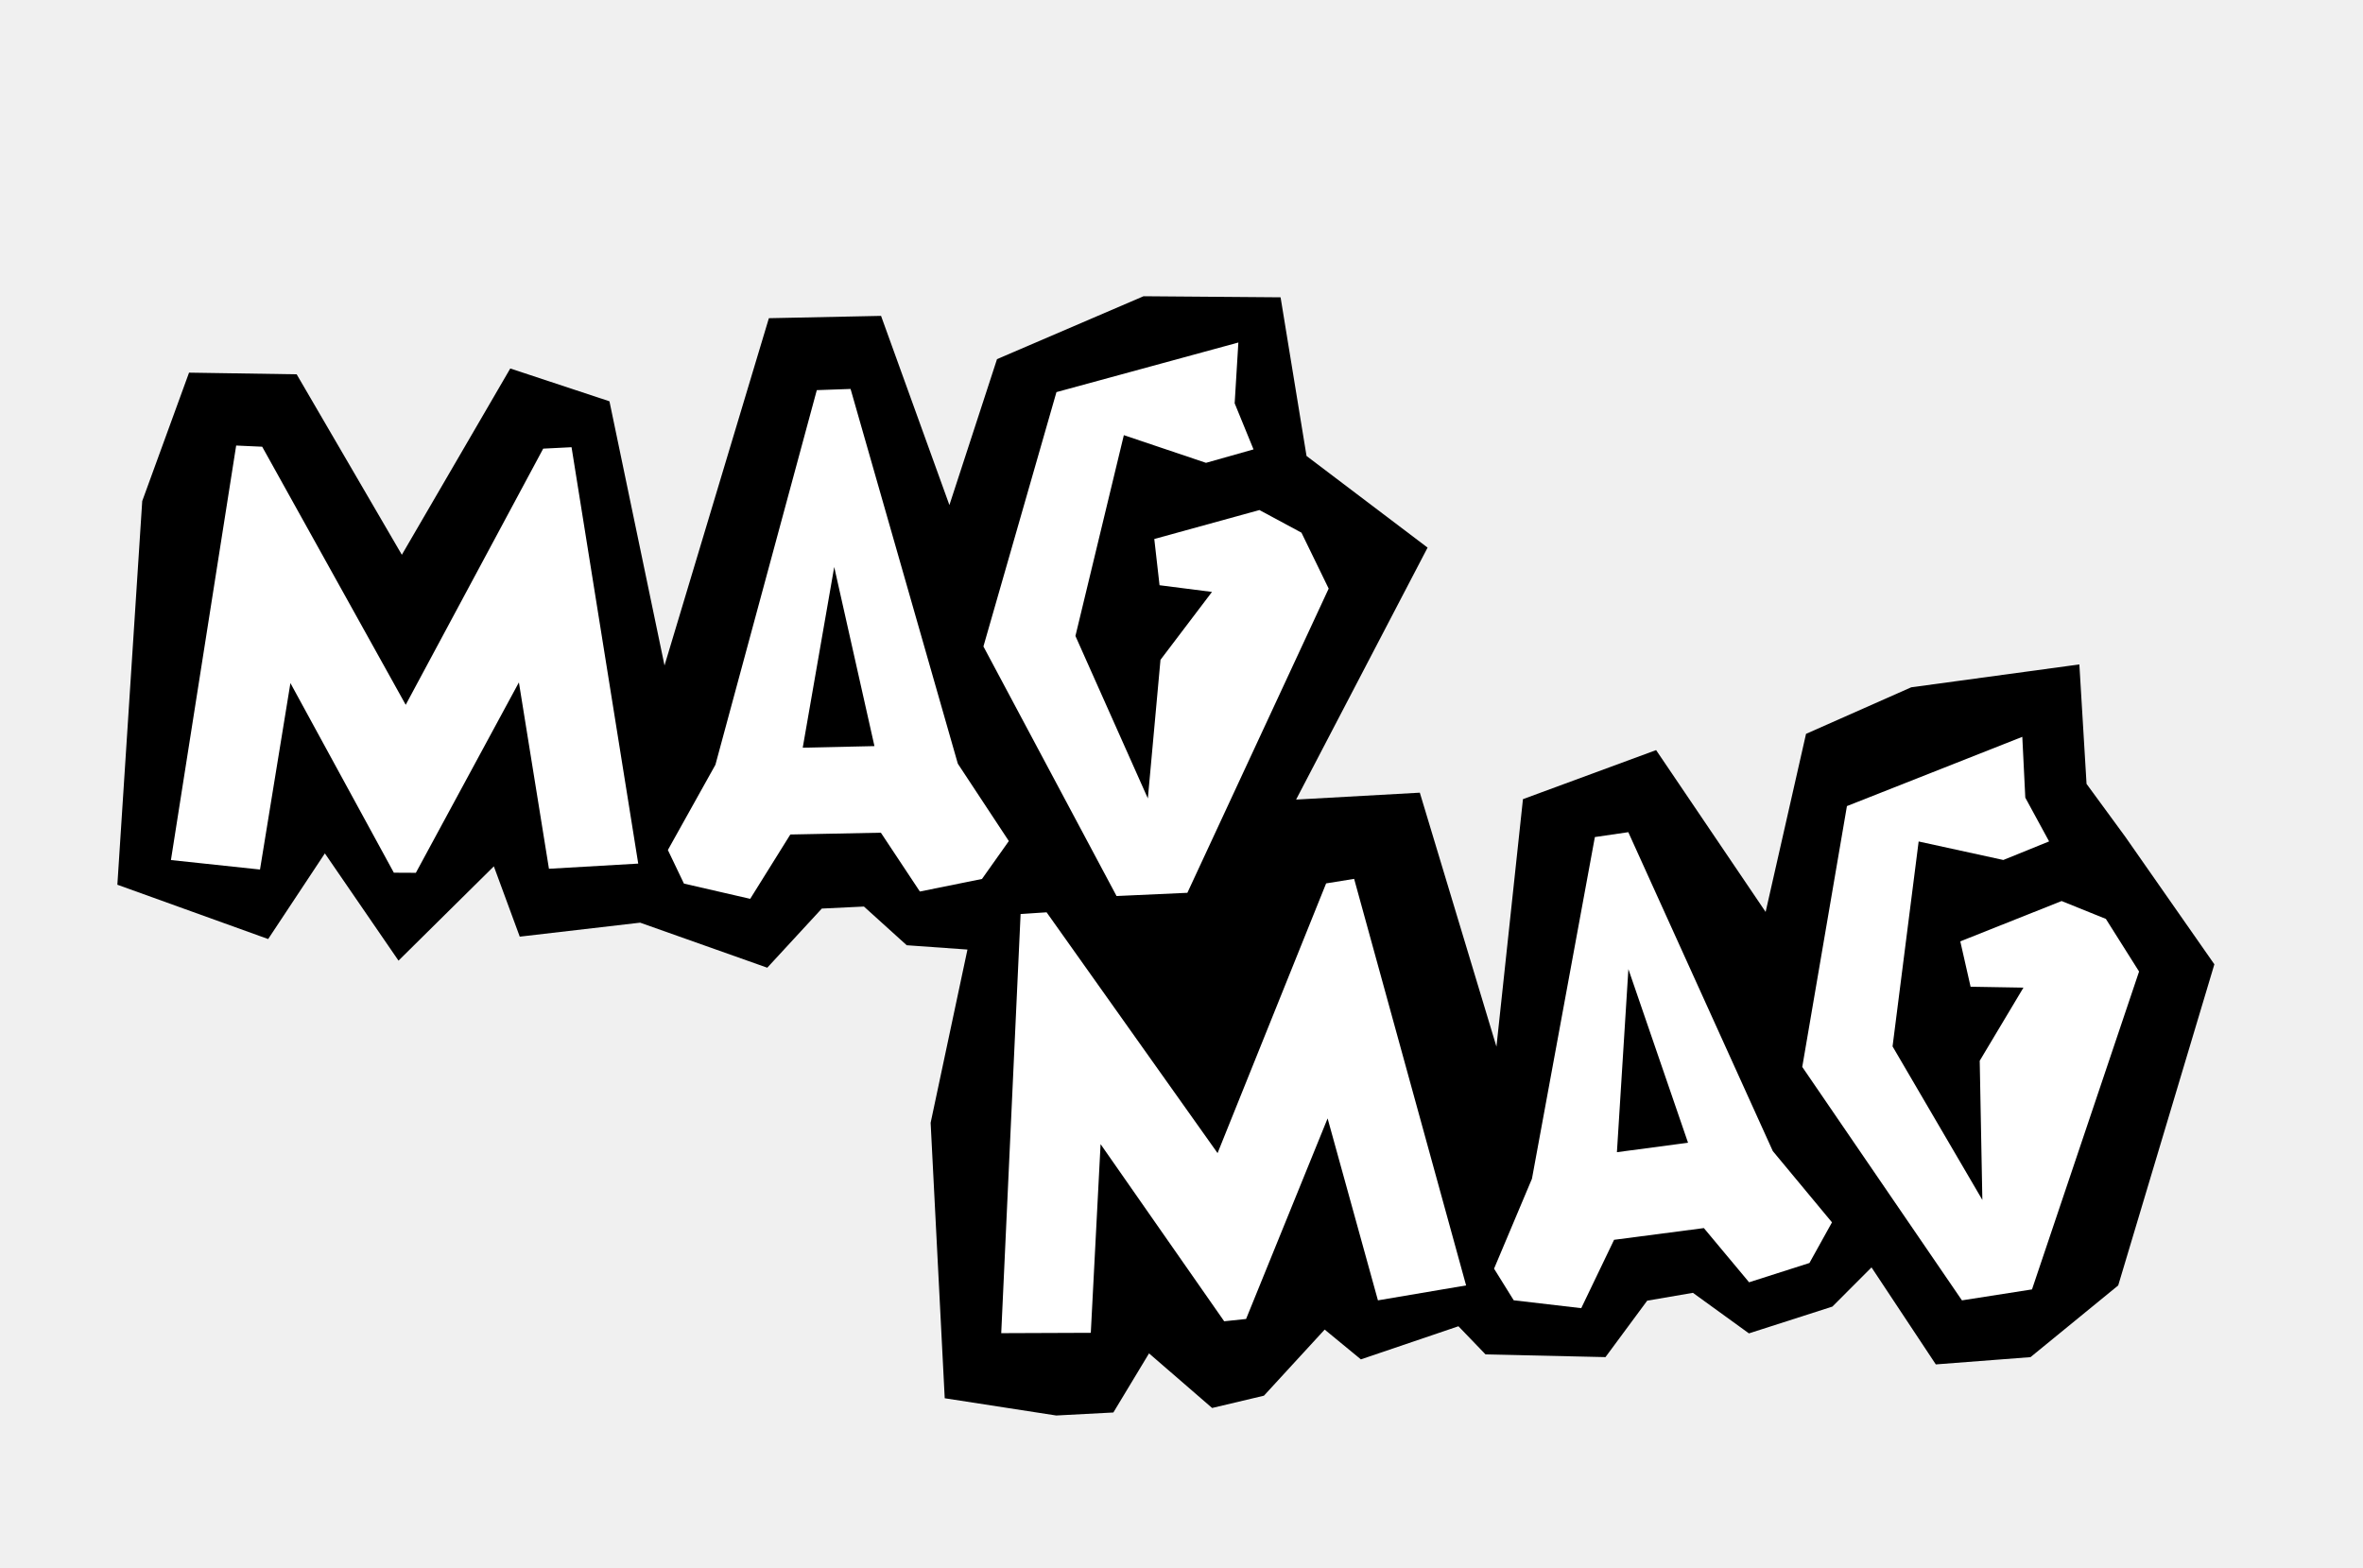
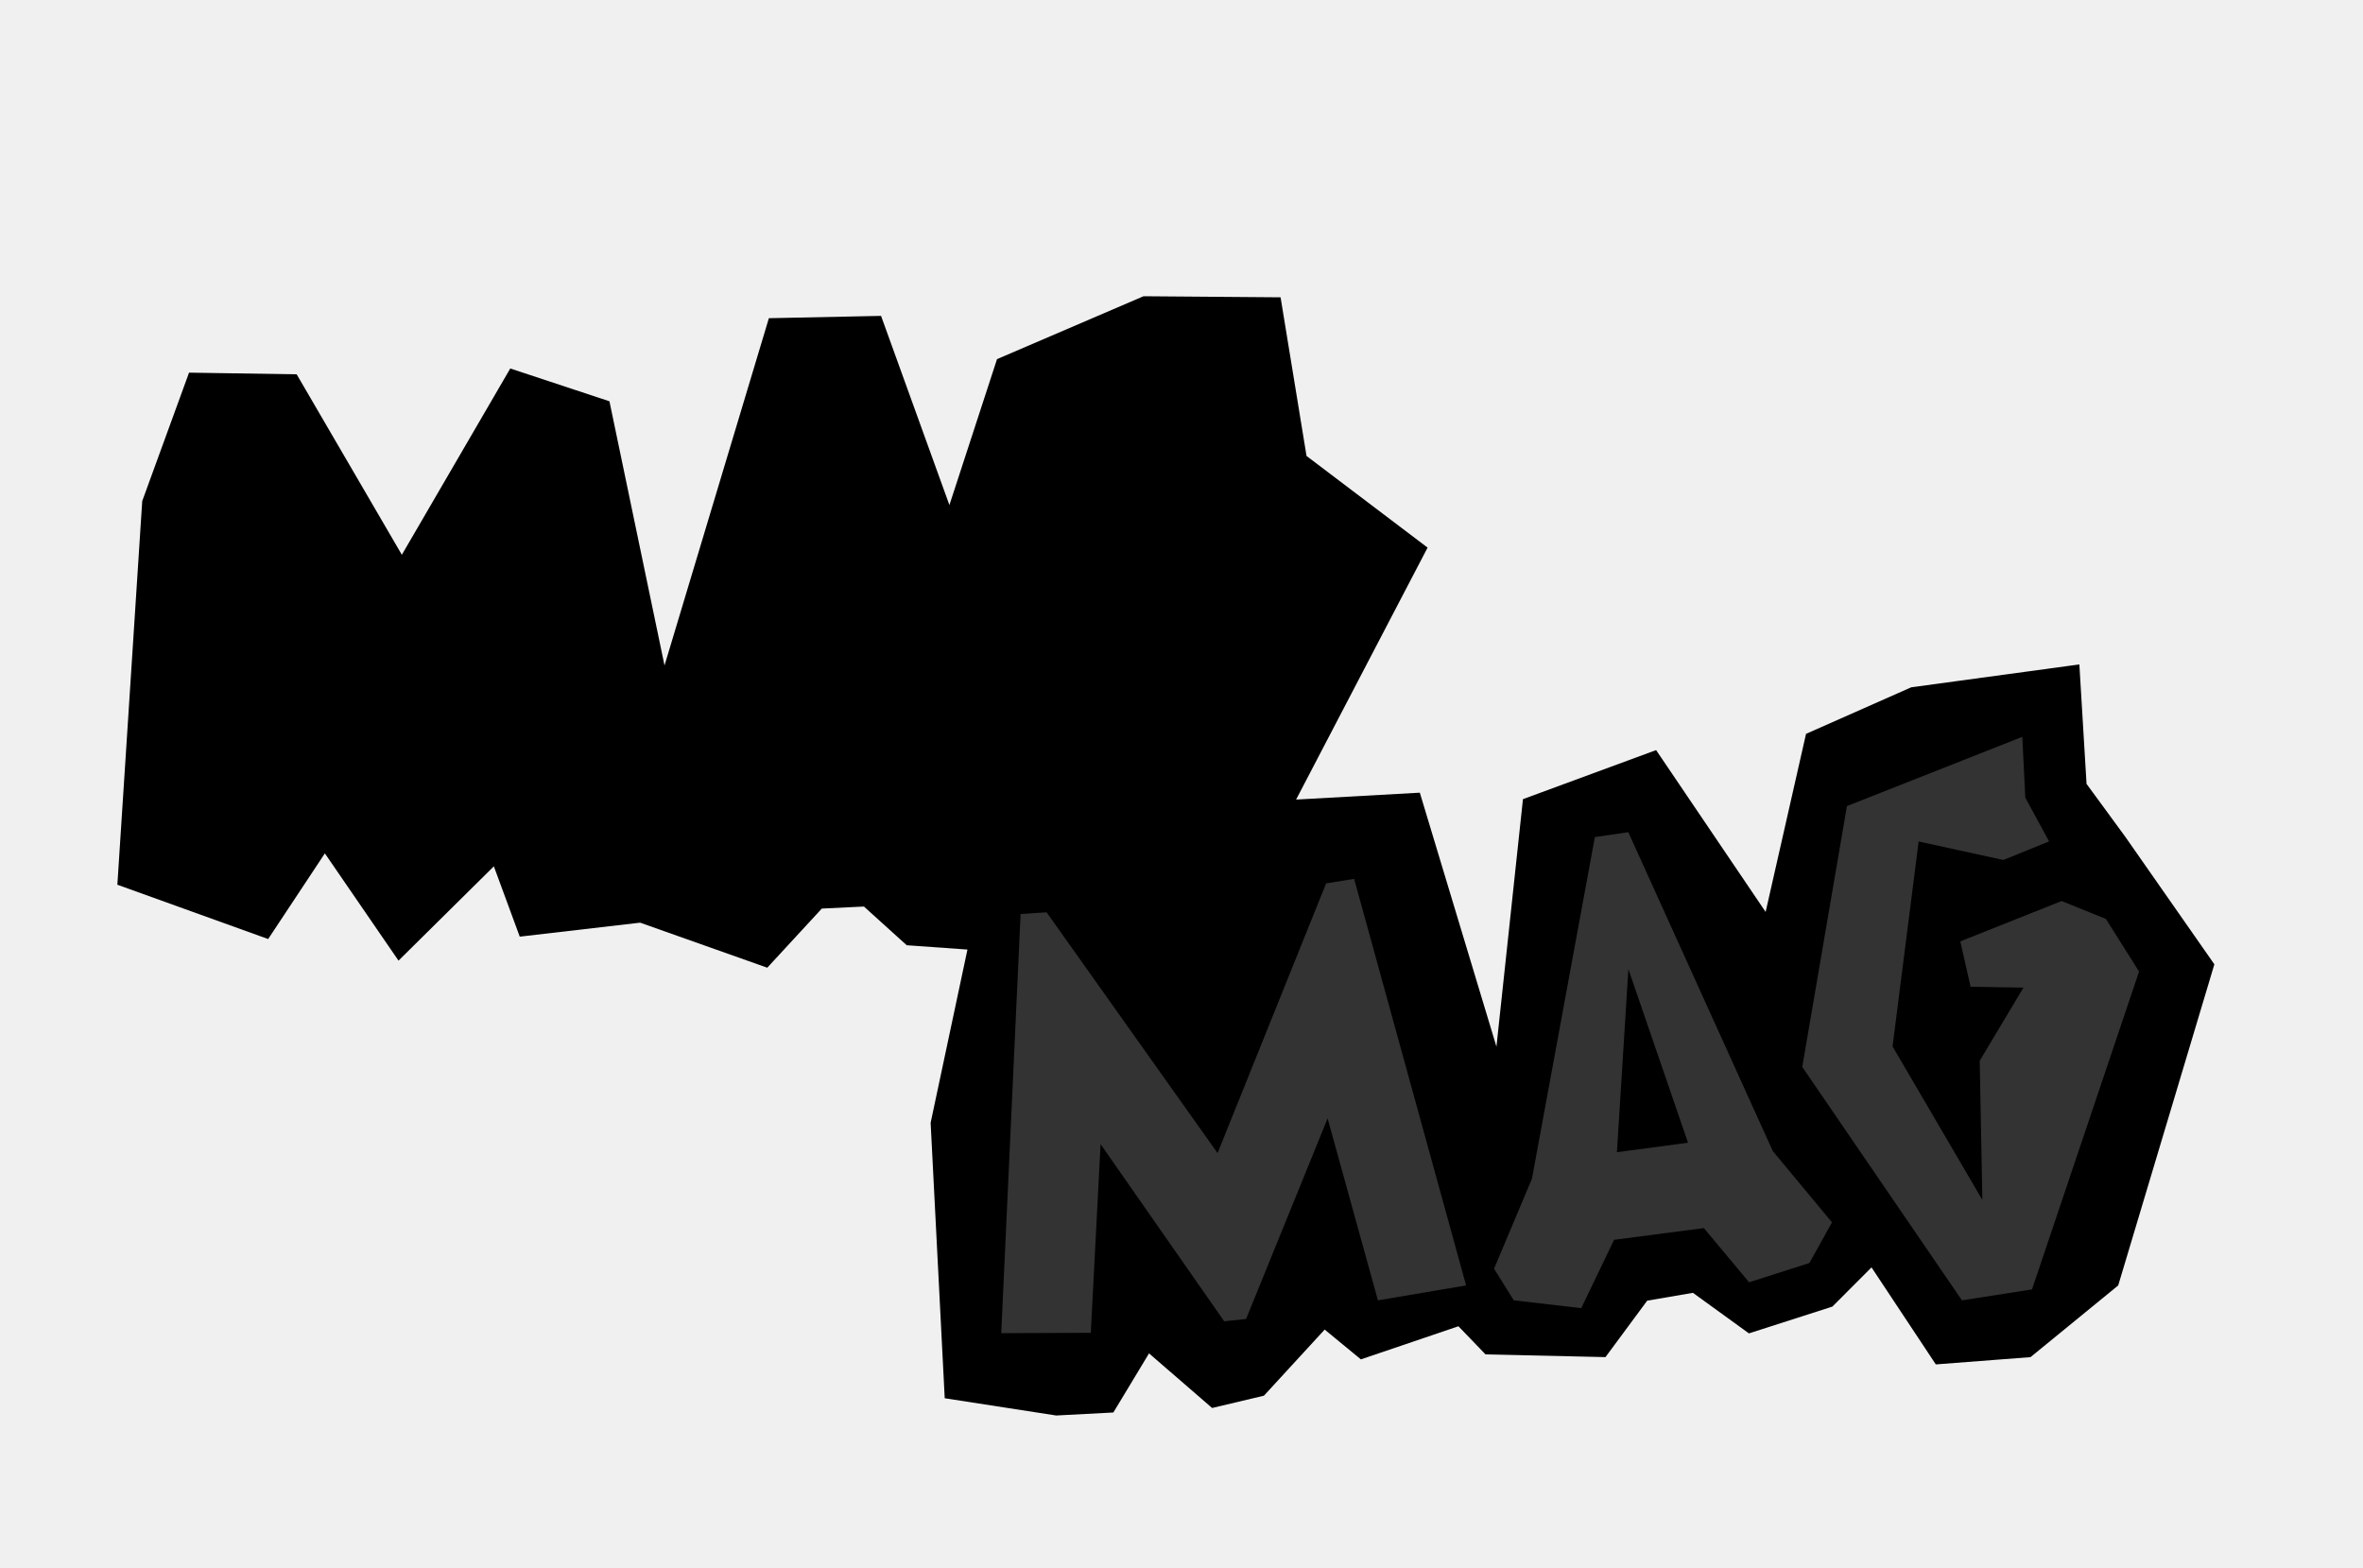
<svg xmlns="http://www.w3.org/2000/svg" clip-rule="evenodd" fill-rule="evenodd" stroke-linejoin="round" stroke-miterlimit="2" version="1.1" viewBox="0 0 603 400" xml:space="preserve">
  <path d="m36.295 127.87l-6.345 97.912 38.481 13.859 14.469-21.859 18.793 27.369 24.329-24.065 6.612 17.946 30.716-3.57 32.445 11.495 13.921-15.093 10.745-0.516 10.919 9.875 15.499 1.101-9.397 44.209 3.597 70.298 28.453 4.401 14.581-0.767 9.101-15.086 16.099 13.936 13.219-3.136 15.504-16.873 9.242 7.603 24.893-8.451 6.91 7.182 30.611 0.692 10.649-14.406 11.667-1.997 14.291 10.348 21.292-6.835 9.99-10.008 16.409 24.76 24.164-1.855 22.38-18.299 24.537-81.952-22.768-32.597-9.85-13.449-1.833-30.482-42.908 5.838-26.842 11.882-10.309 45.444-27.949-41.299-33.978 12.517-6.764 63.16-19.555-64.812-31.571 1.759 33.553-64.302-30.891-23.387-6.622-40.486-34.971-0.275-37.389 16.05-12.15 37.24-17.443-48.276-28.625 0.589-26.632 88.63-14.052-67.425-25.308-8.373-27.668 47.543-26.84-46.053-27.466-0.425-11.945 32.771z" />
-   <path d="m170.43 216.92l12.131-21.746 25.875-95.612 8.616-0.303 27.371 95.637 13.016 19.739-6.856 9.676-15.849 3.203-9.95-15.013-23.105 0.46-10.24 16.419-16.906-3.888-4.103-8.572zm145.58-129.51l-46.421 12.656-18.635 64.909 33.972 63.687 18.073-0.819 36.057-77.635-6.947-14.275-10.723-5.771-26.83 7.391 1.34 11.796 13.383 1.707-13.141 17.328-3.224 35.373-18.481-41.456 12.355-51.249 20.963 7.062 12.128-3.43-4.812-11.765 0.943-15.509zm-272.39 132.07l16.647-105.78 6.641 0.302 36.623 65.866 35.086-65.377 7.233-0.363 17.016 106.26-22.781 1.319-7.67-47.562-26.294 48.594-5.618-0.029-26.393-48.392-7.763 47.585-22.727-2.42zm169.26-74.787l-8.036 46.117 18.302-0.404-10.266-45.713z" fill="#fff" />
-   <path d="m381.26 323.76l9.671-22.946 16.055-87.197 8.53-1.246 36.874 81.381 15.103 18.191-5.754 10.37-15.401 4.922-11.537-13.83-22.915 2.992-8.377 17.444-17.231-2.011-5.018-8.07zm134.8-135.72l-44.752 17.672-11.402 66.563 40.754 59.575 17.874-2.796 27.322-81.123-8.471-13.427-11.292-4.56-25.857 10.291 2.626 11.577 13.49 0.229-11.16 18.665 0.675 35.513-22.917-39.178 6.658-52.296 21.612 4.72 11.677-4.74-6.073-11.166-0.764-15.519zm-260.56 152.18l4.941-106.97 6.634-0.429 43.629 61.451 27.701-68.831 7.149-1.155 28.571 103.75-22.498 3.811-12.843-46.433-20.803 51.184-5.588 0.588-31.543-45.204-2.495 48.15-22.855 0.088zm160.04-92.906l-2.928 46.72 18.147-2.41-15.219-44.31z" fill="#fff" />
+   <path d="m170.43 216.92l12.131-21.746 25.875-95.612 8.616-0.303 27.371 95.637 13.016 19.739-6.856 9.676-15.849 3.203-9.95-15.013-23.105 0.46-10.24 16.419-16.906-3.888-4.103-8.572zm145.58-129.51l-46.421 12.656-18.635 64.909 33.972 63.687 18.073-0.819 36.057-77.635-6.947-14.275-10.723-5.771-26.83 7.391 1.34 11.796 13.383 1.707-13.141 17.328-3.224 35.373-18.481-41.456 12.355-51.249 20.963 7.062 12.128-3.43-4.812-11.765 0.943-15.509zm-272.39 132.07l16.647-105.78 6.641 0.302 36.623 65.866 35.086-65.377 7.233-0.363 17.016 106.26-22.781 1.319-7.67-47.562-26.294 48.594-5.618-0.029-26.393-48.392-7.763 47.585-22.727-2.42zm169.26-74.787l-8.036 46.117 18.302-0.404-10.266-45.713z" fill="#000" />
+   <path d="m381.26 323.76l9.671-22.946 16.055-87.197 8.53-1.246 36.874 81.381 15.103 18.191-5.754 10.37-15.401 4.922-11.537-13.83-22.915 2.992-8.377 17.444-17.231-2.011-5.018-8.07zm134.8-135.72l-44.752 17.672-11.402 66.563 40.754 59.575 17.874-2.796 27.322-81.123-8.471-13.427-11.292-4.56-25.857 10.291 2.626 11.577 13.49 0.229-11.16 18.665 0.675 35.513-22.917-39.178 6.658-52.296 21.612 4.72 11.677-4.74-6.073-11.166-0.764-15.519zm-260.56 152.18l4.941-106.97 6.634-0.429 43.629 61.451 27.701-68.831 7.149-1.155 28.571 103.75-22.498 3.811-12.843-46.433-20.803 51.184-5.588 0.588-31.543-45.204-2.495 48.15-22.855 0.088zm160.04-92.906l-2.928 46.72 18.147-2.41-15.219-44.31z" fill="#333" />
</svg>
